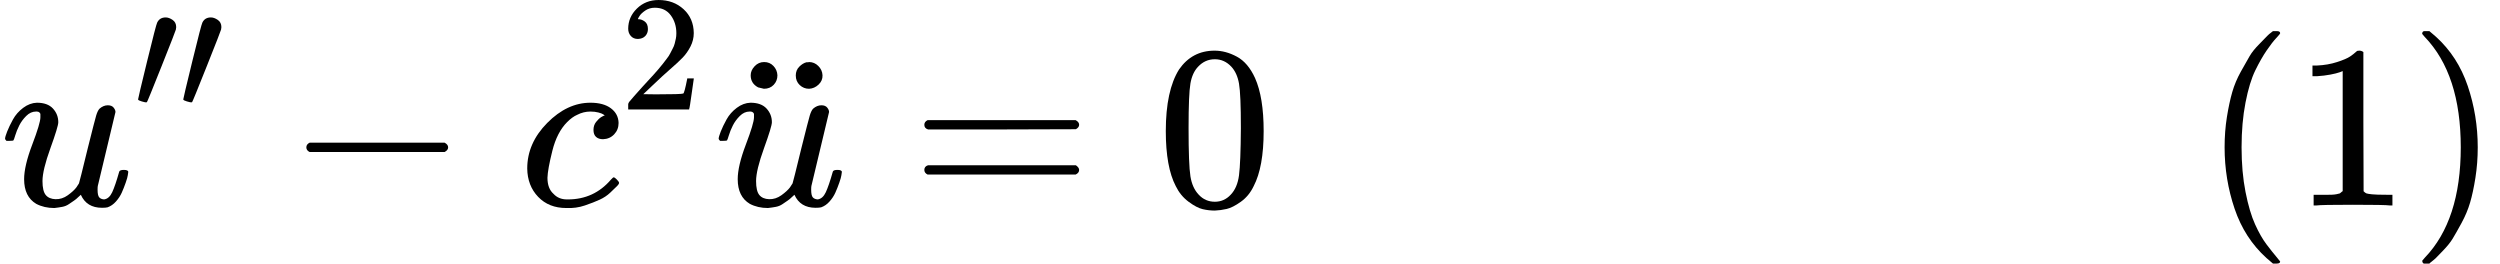
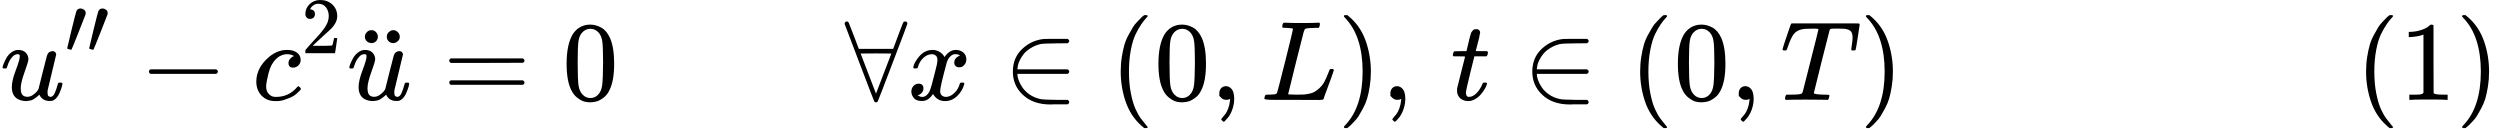
- <svg xmlns="http://www.w3.org/2000/svg" xmlns:xlink="http://www.w3.org/1999/xlink" width="194.632px" height="20.520px" viewBox="0 -883.9 10753.5 1133.9" style="">
+ <svg xmlns="http://www.w3.org/2000/svg" xmlns:xlink="http://www.w3.org/1999/xlink" width="400.528px" height="20.520px" viewBox="0 -883.9 22129.2 1133.9" style="">
  <defs>
-     <path id="MJX-69-TEX-I-75" d="M21 287Q21 295 30 318T55 370T99 420T158 442Q204 442 227 417T250 358Q250 340 216 246T182 105Q182 62 196 45T238 27T291 44T328 78L339 95Q341 99 377 247Q407 367 413 387T427 416Q444 431 463 431Q480 431 488 421T496 402L420 84Q419 79 419 68Q419 43 426 35T447 26Q469 29 482 57T512 145Q514 153 532 153Q551 153 551 144Q550 139 549 130T540 98T523 55T498 17T462 -8Q454 -10 438 -10Q372 -10 347 46Q345 45 336 36T318 21T296 6T267 -6T233 -11Q189 -11 155 7Q103 38 103 113Q103 170 138 262T173 379Q173 380 173 381Q173 390 173 393T169 400T158 404H154Q131 404 112 385T82 344T65 302T57 280Q55 278 41 278H27Q21 284 21 287Z" />
-     <path id="MJX-69-TEX-N-2032" d="M79 43Q73 43 52 49T30 61Q30 68 85 293T146 528Q161 560 198 560Q218 560 240 545T262 501Q262 496 260 486Q259 479 173 263T84 45T79 43Z" />
-     <path id="MJX-69-TEX-N-2212" d="M84 237T84 250T98 270H679Q694 262 694 250T679 230H98Q84 237 84 250Z" />
-     <path id="MJX-69-TEX-I-63" d="M34 159Q34 268 120 355T306 442Q362 442 394 418T427 355Q427 326 408 306T360 285Q341 285 330 295T319 325T330 359T352 380T366 386H367Q367 388 361 392T340 400T306 404Q276 404 249 390Q228 381 206 359Q162 315 142 235T121 119Q121 73 147 50Q169 26 205 26H209Q321 26 394 111Q403 121 406 121Q410 121 419 112T429 98T420 83T391 55T346 25T282 0T202 -11Q127 -11 81 37T34 159Z" />
-     <path id="MJX-69-TEX-N-32" d="M109 429Q82 429 66 447T50 491Q50 562 103 614T235 666Q326 666 387 610T449 465Q449 422 429 383T381 315T301 241Q265 210 201 149L142 93L218 92Q375 92 385 97Q392 99 409 186V189H449V186Q448 183 436 95T421 3V0H50V19V31Q50 38 56 46T86 81Q115 113 136 137Q145 147 170 174T204 211T233 244T261 278T284 308T305 340T320 369T333 401T340 431T343 464Q343 527 309 573T212 619Q179 619 154 602T119 569T109 550Q109 549 114 549Q132 549 151 535T170 489Q170 464 154 447T109 429Z" />
-     <path id="MJX-69-TEX-N-A8" d="M95 612Q95 633 112 651T153 669T193 652T210 612Q210 588 194 571T152 554L127 560Q95 577 95 612ZM289 611Q289 634 304 649T335 668Q336 668 340 668T346 669Q369 669 386 652T404 612T387 572T346 554Q323 554 306 570T289 611Z" />
-     <path id="MJX-69-TEX-N-3D" d="M56 347Q56 360 70 367H707Q722 359 722 347Q722 336 708 328L390 327H72Q56 332 56 347ZM56 153Q56 168 72 173H708Q722 163 722 153Q722 140 707 133H70Q56 140 56 153Z" />
-     <path id="MJX-69-TEX-N-30" d="M96 585Q152 666 249 666Q297 666 345 640T423 548Q460 465 460 320Q460 165 417 83Q397 41 362 16T301 -15T250 -22Q224 -22 198 -16T137 16T82 83Q39 165 39 320Q39 494 96 585ZM321 597Q291 629 250 629Q208 629 178 597Q153 571 145 525T137 333Q137 175 145 125T181 46Q209 16 250 16Q290 16 318 46Q347 76 354 130T362 333Q362 478 354 524T321 597Z" />
-     <path id="MJX-69-TEX-N-28" d="M94 250Q94 319 104 381T127 488T164 576T202 643T244 695T277 729T302 750H315H319Q333 750 333 741Q333 738 316 720T275 667T226 581T184 443T167 250T184 58T225 -81T274 -167T316 -220T333 -241Q333 -250 318 -250H315H302L274 -226Q180 -141 137 -14T94 250Z" />
-     <path id="MJX-69-TEX-N-31" d="M213 578L200 573Q186 568 160 563T102 556H83V602H102Q149 604 189 617T245 641T273 663Q275 666 285 666Q294 666 302 660V361L303 61Q310 54 315 52T339 48T401 46H427V0H416Q395 3 257 3Q121 3 100 0H88V46H114Q136 46 152 46T177 47T193 50T201 52T207 57T213 61V578Z" />
-     <path id="MJX-69-TEX-N-29" d="M60 749L64 750Q69 750 74 750H86L114 726Q208 641 251 514T294 250Q294 182 284 119T261 12T224 -76T186 -143T145 -194T113 -227T90 -246Q87 -249 86 -250H74Q66 -250 63 -250T58 -247T55 -238Q56 -237 66 -225Q221 -64 221 250T66 725Q56 737 55 738Q55 746 60 749Z" />
+     <path id="MJX-100-TEX-I-75" d="M21 287Q21 295 30 318T55 370T99 420T158 442Q204 442 227 417T250 358Q250 340 216 246T182 105Q182 62 196 45T238 27T291 44T328 78L339 95Q341 99 377 247Q407 367 413 387T427 416Q444 431 463 431Q480 431 488 421T496 402L420 84Q419 79 419 68Q419 43 426 35T447 26Q469 29 482 57T512 145Q514 153 532 153Q551 153 551 144Q550 139 549 130T540 98T523 55T498 17T462 -8Q454 -10 438 -10Q372 -10 347 46Q345 45 336 36T318 21T296 6T267 -6T233 -11Q189 -11 155 7Q103 38 103 113Q103 170 138 262T173 379Q173 380 173 381Q173 390 173 393T169 400T158 404H154Q131 404 112 385T82 344T65 302T57 280Q55 278 41 278H27Q21 284 21 287Z" />
+     <path id="MJX-100-TEX-N-2032" d="M79 43Q73 43 52 49T30 61Q30 68 85 293T146 528Q161 560 198 560Q218 560 240 545T262 501Q262 496 260 486Q259 479 173 263T84 45T79 43Z" />
+     <path id="MJX-100-TEX-N-2212" d="M84 237T84 250T98 270H679Q694 262 694 250T679 230H98Q84 237 84 250Z" />
+     <path id="MJX-100-TEX-I-63" d="M34 159Q34 268 120 355T306 442Q362 442 394 418T427 355Q427 326 408 306T360 285Q341 285 330 295T319 325T330 359T352 380T366 386H367Q367 388 361 392T340 400T306 404Q276 404 249 390Q228 381 206 359Q162 315 142 235T121 119Q121 73 147 50Q169 26 205 26H209Q321 26 394 111Q403 121 406 121Q410 121 419 112T429 98T420 83T391 55T346 25T282 0T202 -11Q127 -11 81 37T34 159Z" />
+     <path id="MJX-100-TEX-N-32" d="M109 429Q82 429 66 447T50 491Q50 562 103 614T235 666Q326 666 387 610T449 465Q449 422 429 383T381 315T301 241Q265 210 201 149L142 93L218 92Q375 92 385 97Q392 99 409 186V189H449V186Q448 183 436 95T421 3V0H50V19V31Q50 38 56 46T86 81Q115 113 136 137Q145 147 170 174T204 211T233 244T261 278T284 308T305 340T320 369T333 401T340 431T343 464Q343 527 309 573T212 619Q179 619 154 602T119 569T109 550Q109 549 114 549Q132 549 151 535T170 489Q170 464 154 447T109 429Z" />
+     <path id="MJX-100-TEX-N-A8" d="M95 612Q95 633 112 651T153 669T193 652T210 612Q210 588 194 571T152 554L127 560Q95 577 95 612ZM289 611Q289 634 304 649T335 668Q336 668 340 668T346 669Q369 669 386 652T404 612T387 572T346 554Q323 554 306 570T289 611Z" />
+     <path id="MJX-100-TEX-N-3D" d="M56 347Q56 360 70 367H707Q722 359 722 347Q722 336 708 328L390 327H72Q56 332 56 347ZM56 153Q56 168 72 173H708Q722 163 722 153Q722 140 707 133H70Q56 140 56 153Z" />
+     <path id="MJX-100-TEX-N-30" d="M96 585Q152 666 249 666Q297 666 345 640T423 548Q460 465 460 320Q460 165 417 83Q397 41 362 16T301 -15T250 -22Q224 -22 198 -16T137 16T82 83Q39 165 39 320Q39 494 96 585ZM321 597Q291 629 250 629Q208 629 178 597Q153 571 145 525T137 333Q137 175 145 125T181 46Q209 16 250 16Q290 16 318 46Q347 76 354 130T362 333Q362 478 354 524T321 597Z" />
+     <path id="MJX-100-TEX-N-2200" d="M0 673Q0 684 7 689T20 694Q32 694 38 680T82 567L126 451H430L473 566Q483 593 494 622T512 668T519 685Q524 694 538 694Q556 692 556 674Q556 670 426 329T293 -15Q288 -22 278 -22T263 -15Q260 -11 131 328T0 673ZM414 410Q414 411 278 411T142 410L278 55L414 410Z" />
+     <path id="MJX-100-TEX-I-78" d="M52 289Q59 331 106 386T222 442Q257 442 286 424T329 379Q371 442 430 442Q467 442 494 420T522 361Q522 332 508 314T481 292T458 288Q439 288 427 299T415 328Q415 374 465 391Q454 404 425 404Q412 404 406 402Q368 386 350 336Q290 115 290 78Q290 50 306 38T341 26Q378 26 414 59T463 140Q466 150 469 151T485 153H489Q504 153 504 145Q504 144 502 134Q486 77 440 33T333 -11Q263 -11 227 52Q186 -10 133 -10H127Q78 -10 57 16T35 71Q35 103 54 123T99 143Q142 143 142 101Q142 81 130 66T107 46T94 41L91 40Q91 39 97 36T113 29T132 26Q168 26 194 71Q203 87 217 139T245 247T261 313Q266 340 266 352Q266 380 251 392T217 404Q177 404 142 372T93 290Q91 281 88 280T72 278H58Q52 284 52 289Z" />
+     <path id="MJX-100-TEX-N-2208" d="M84 250Q84 372 166 450T360 539Q361 539 377 539T419 540T469 540H568Q583 532 583 520Q583 511 570 501L466 500Q355 499 329 494Q280 482 242 458T183 409T147 354T129 306T124 272V270H568Q583 262 583 250T568 230H124V228Q124 207 134 177T167 112T231 48T328 7Q355 1 466 0H570Q583 -10 583 -20Q583 -32 568 -40H471Q464 -40 446 -40T417 -41Q262 -41 172 45Q84 127 84 250Z" />
+     <path id="MJX-100-TEX-N-28" d="M94 250Q94 319 104 381T127 488T164 576T202 643T244 695T277 729T302 750H315H319Q333 750 333 741Q333 738 316 720T275 667T226 581T184 443T167 250T184 58T225 -81T274 -167T316 -220T333 -241Q333 -250 318 -250H315H302L274 -226Q180 -141 137 -14T94 250Z" />
+     <path id="MJX-100-TEX-N-2C" d="M78 35T78 60T94 103T137 121Q165 121 187 96T210 8Q210 -27 201 -60T180 -117T154 -158T130 -185T117 -194Q113 -194 104 -185T95 -172Q95 -168 106 -156T131 -126T157 -76T173 -3V9L172 8Q170 7 167 6T161 3T152 1T140 0Q113 0 96 17Z" />
+     <path id="MJX-100-TEX-I-4C" d="M228 637Q194 637 192 641Q191 643 191 649Q191 673 202 682Q204 683 217 683Q271 680 344 680Q485 680 506 683H518Q524 677 524 674T522 656Q517 641 513 637H475Q406 636 394 628Q387 624 380 600T313 336Q297 271 279 198T252 88L243 52Q243 48 252 48T311 46H328Q360 46 379 47T428 54T478 72T522 106T564 161Q580 191 594 228T611 270Q616 273 628 273H641Q647 264 647 262T627 203T583 83T557 9Q555 4 553 3T537 0T494 -1Q483 -1 418 -1T294 0H116Q32 0 32 10Q32 17 34 24Q39 43 44 45Q48 46 59 46H65Q92 46 125 49Q139 52 144 61Q147 65 216 339T285 628Q285 635 228 637Z" />
+     <path id="MJX-100-TEX-N-29" d="M60 749L64 750Q69 750 74 750H86L114 726Q208 641 251 514T294 250Q294 182 284 119T261 12T224 -76T186 -143T145 -194T113 -227T90 -246Q87 -249 86 -250H74Q66 -250 63 -250T58 -247T55 -238Q56 -237 66 -225Q221 -64 221 250T66 725Q56 737 55 738Q55 746 60 749Z" />
+     <path id="MJX-100-TEX-I-74" d="M26 385Q19 392 19 395Q19 399 22 411T27 425Q29 430 36 430T87 431H140L159 511Q162 522 166 540T173 566T179 586T187 603T197 615T211 624T229 626Q247 625 254 615T261 596Q261 589 252 549T232 470L222 433Q222 431 272 431H323Q330 424 330 420Q330 398 317 385H210L174 240Q135 80 135 68Q135 26 162 26Q197 26 230 60T283 144Q285 150 288 151T303 153H307Q322 153 322 145Q322 142 319 133Q314 117 301 95T267 48T216 6T155 -11Q125 -11 98 4T59 56Q57 64 57 83V101L92 241Q127 382 128 383Q128 385 77 385H26Z" />
+     <path id="MJX-100-TEX-I-54" d="M40 437Q21 437 21 445Q21 450 37 501T71 602L88 651Q93 669 101 677H569H659Q691 677 697 676T704 667Q704 661 687 553T668 444Q668 437 649 437Q640 437 637 437T631 442L629 445Q629 451 635 490T641 551Q641 586 628 604T573 629Q568 630 515 631Q469 631 457 630T439 622Q438 621 368 343T298 60Q298 48 386 46Q418 46 427 45T436 36Q436 31 433 22Q429 4 424 1L422 0Q419 0 415 0Q410 0 363 1T228 2Q99 2 64 0H49Q43 6 43 9T45 27Q49 40 55 46H83H94Q174 46 189 55Q190 56 191 56Q196 59 201 76T241 233Q258 301 269 344Q339 619 339 625Q339 630 310 630H279Q212 630 191 624Q146 614 121 583T67 467Q60 445 57 441T43 437H40Z" />
+     <path id="MJX-100-TEX-N-31" d="M213 578L200 573Q186 568 160 563T102 556H83V602H102Q149 604 189 617T245 641T273 663Q275 666 285 666Q294 666 302 660V361L303 61Q310 54 315 52T339 48T401 46H427V0H416Q395 3 257 3Q121 3 100 0H88V46H114Q136 46 152 46T177 47T193 50T201 52T207 57T213 61V578Z" />
  </defs>
  <g stroke="currentColor" fill="currentColor" stroke-width="0" transform="matrix(1 0 0 -1 0 0)">
    <g data-mml-node="math">
      <g data-mml-node="msup">
        <g data-mml-node="mi">
-           <use xlink:href="#MJX-69-TEX-I-75" />
+           <use xlink:href="#MJX-100-TEX-I-75" />
        </g>
        <g data-mml-node="mo" transform="translate(572, 413) scale(0.707)">
          <g data-c="2033">
-             <use xlink:href="#MJX-69-TEX-N-2032" />
-             <use xlink:href="#MJX-69-TEX-N-2032" transform="translate(275, 0)" />
+             <use xlink:href="#MJX-100-TEX-N-2032" />
+             <use xlink:href="#MJX-100-TEX-N-2032" transform="translate(275, 0)" />
          </g>
        </g>
      </g>
      <g data-mml-node="mo" transform="translate(1233.1, 0)">
-         <use xlink:href="#MJX-69-TEX-N-2212" />
+         <use xlink:href="#MJX-100-TEX-N-2212" />
      </g>
      <g data-mml-node="msup" transform="translate(2233.4, 0)">
        <g data-mml-node="mi">
-           <use xlink:href="#MJX-69-TEX-I-63" />
+           <use xlink:href="#MJX-100-TEX-I-63" />
        </g>
        <g data-mml-node="mn" transform="translate(433, 413) scale(0.707)">
-           <use xlink:href="#MJX-69-TEX-N-32" />
+           <use xlink:href="#MJX-100-TEX-N-32" />
        </g>
      </g>
      <g data-mml-node="TeXAtom" transform="translate(3069.9, 0)">
        <g data-mml-node="mover">
          <g data-mml-node="mi">
-             <use xlink:href="#MJX-69-TEX-I-75" />
+             <use xlink:href="#MJX-100-TEX-I-75" />
          </g>
          <g data-mml-node="mo" transform="translate(63.8, -52)">
-             <use xlink:href="#MJX-69-TEX-N-A8" />
+             <use xlink:href="#MJX-100-TEX-N-A8" />
          </g>
        </g>
      </g>
      <g data-mml-node="mo" transform="translate(3919.7, 0)">
-         <use xlink:href="#MJX-69-TEX-N-3D" />
+         <use xlink:href="#MJX-100-TEX-N-3D" />
      </g>
      <g data-mml-node="mn" transform="translate(4975.5, 0)">
-         <use xlink:href="#MJX-69-TEX-N-30" />
+         <use xlink:href="#MJX-100-TEX-N-30" />
      </g>
      <g data-mml-node="mstyle" transform="translate(5475.5, 0)">
        <g data-mml-node="mspace" />
      </g>
-       <g data-mml-node="mstyle" transform="translate(7475.5, 0)">
+       <g data-mml-node="mi" transform="translate(7475.5, 0)">
+         <use xlink:href="#MJX-100-TEX-N-2200" />
+       </g>
+       <g data-mml-node="mi" transform="translate(8031.5, 0)">
+         <use xlink:href="#MJX-100-TEX-I-78" />
+       </g>
+       <g data-mml-node="mo" transform="translate(8881.2, 0)">
+         <use xlink:href="#MJX-100-TEX-N-2208" />
+       </g>
+       <g data-mml-node="mo" transform="translate(9826, 0)">
+         <use xlink:href="#MJX-100-TEX-N-28" />
+       </g>
+       <g data-mml-node="mn" transform="translate(10215, 0)">
+         <use xlink:href="#MJX-100-TEX-N-30" />
+       </g>
+       <g data-mml-node="mo" transform="translate(10715, 0)">
+         <use xlink:href="#MJX-100-TEX-N-2C" />
+       </g>
+       <g data-mml-node="mi" transform="translate(11159.7, 0)">
+         <use xlink:href="#MJX-100-TEX-I-4C" />
+       </g>
+       <g data-mml-node="mo" transform="translate(11840.7, 0)">
+         <use xlink:href="#MJX-100-TEX-N-29" />
+       </g>
+       <g data-mml-node="mo" transform="translate(12229.7, 0)">
+         <use xlink:href="#MJX-100-TEX-N-2C" />
+       </g>
+       <g data-mml-node="mstyle" transform="translate(12674.4, 0)">
        <g data-mml-node="mspace" />
      </g>
-       <g data-mml-node="mo" transform="translate(9475.5, 0)">
-         <use xlink:href="#MJX-69-TEX-N-28" />
+       <g data-mml-node="mi" transform="translate(12841, 0)">
+         <use xlink:href="#MJX-100-TEX-I-74" />
      </g>
-       <g data-mml-node="mn" transform="translate(9864.5, 0)">
-         <use xlink:href="#MJX-69-TEX-N-31" />
+       <g data-mml-node="mo" transform="translate(13479.8, 0)">
+         <use xlink:href="#MJX-100-TEX-N-2208" />
      </g>
-       <g data-mml-node="mo" transform="translate(10364.5, 0)">
-         <use xlink:href="#MJX-69-TEX-N-29" />
+       <g data-mml-node="mo" transform="translate(14424.6, 0)">
+         <use xlink:href="#MJX-100-TEX-N-28" />
+       </g>
+       <g data-mml-node="mn" transform="translate(14813.6, 0)">
+         <use xlink:href="#MJX-100-TEX-N-30" />
+       </g>
+       <g data-mml-node="mo" transform="translate(15313.6, 0)">
+         <use xlink:href="#MJX-100-TEX-N-2C" />
+       </g>
+       <g data-mml-node="mi" transform="translate(15758.2, 0)">
+         <use xlink:href="#MJX-100-TEX-I-54" />
+       </g>
+       <g data-mml-node="mo" transform="translate(16462.2, 0)">
+         <use xlink:href="#MJX-100-TEX-N-29" />
+       </g>
+       <g data-mml-node="mstyle" transform="translate(16851.2, 0)">
+         <g data-mml-node="mspace" />
+       </g>
+       <g data-mml-node="mstyle" transform="translate(18851.2, 0)">
+         <g data-mml-node="mspace" />
+       </g>
+       <g data-mml-node="mo" transform="translate(20851.2, 0)">
+         <use xlink:href="#MJX-100-TEX-N-28" />
+       </g>
+       <g data-mml-node="mn" transform="translate(21240.2, 0)">
+         <use xlink:href="#MJX-100-TEX-N-31" />
+       </g>
+       <g data-mml-node="mo" transform="translate(21740.2, 0)">
+         <use xlink:href="#MJX-100-TEX-N-29" />
      </g>
    </g>
  </g>
</svg>
